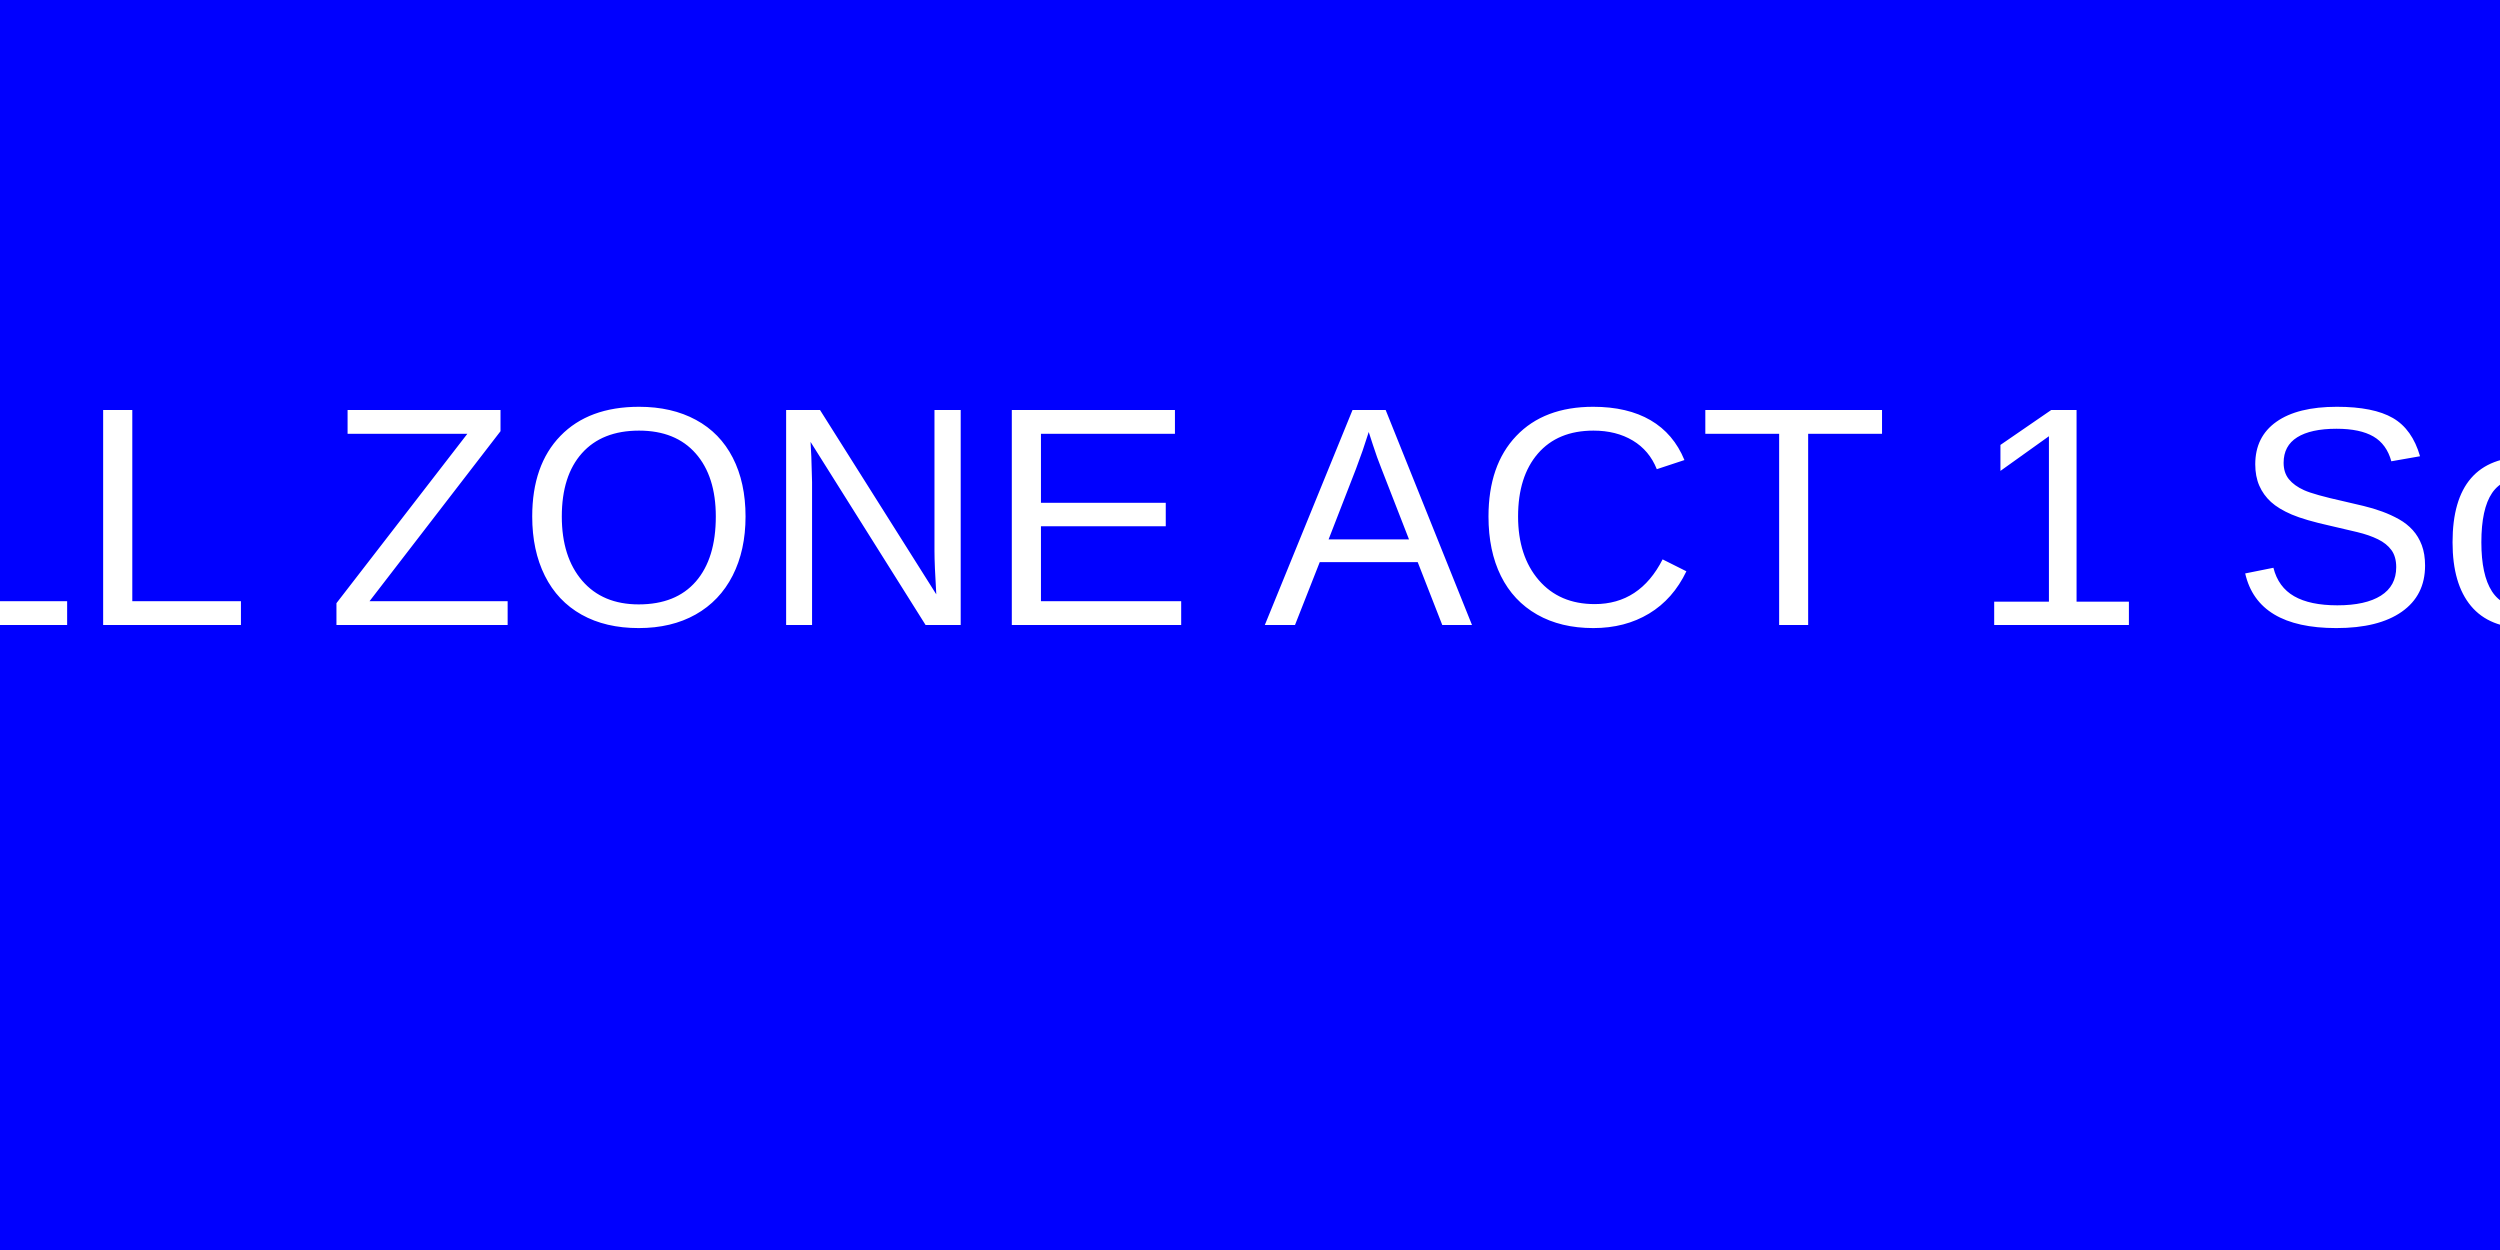
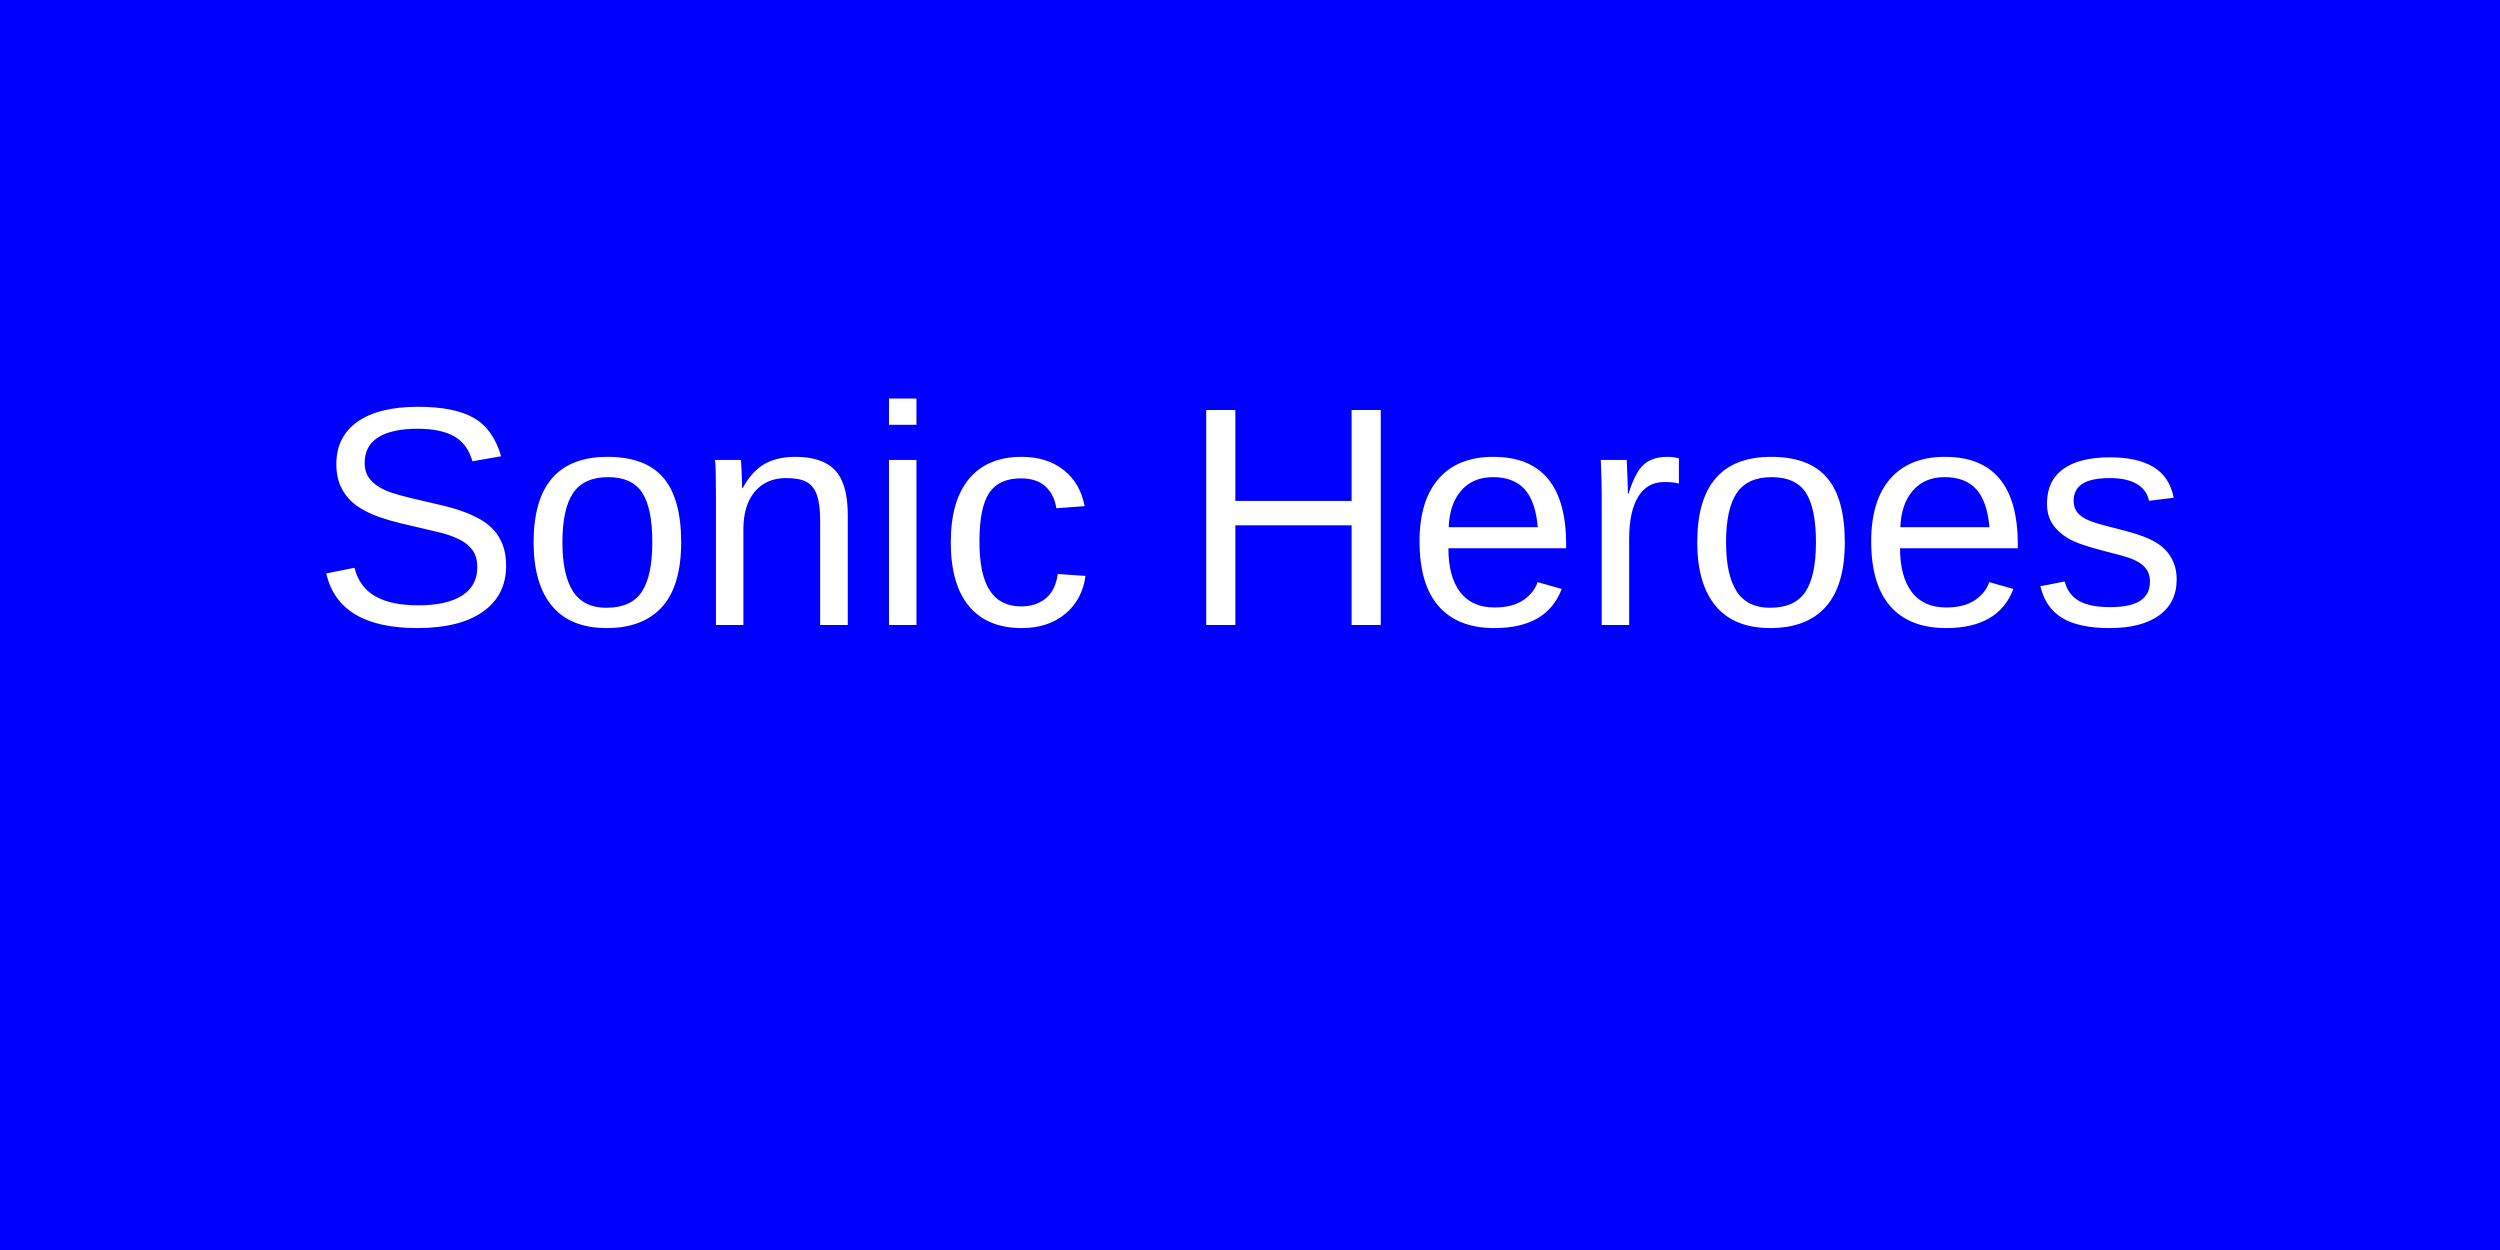
<svg xmlns="http://www.w3.org/2000/svg" width="800" height="400">
  <rect width="800" height="400" fill="blue" />
  <text x="50%" y="50%" font-family="Arial" font-size="100" fill="white" text-anchor="middle" alignment-baseline="middle">
-   GREEN HILL 
-     ZONE ACT 1
-     
-     Sonic Heroes
+  Sonic Heroes
  </text>
</svg>
